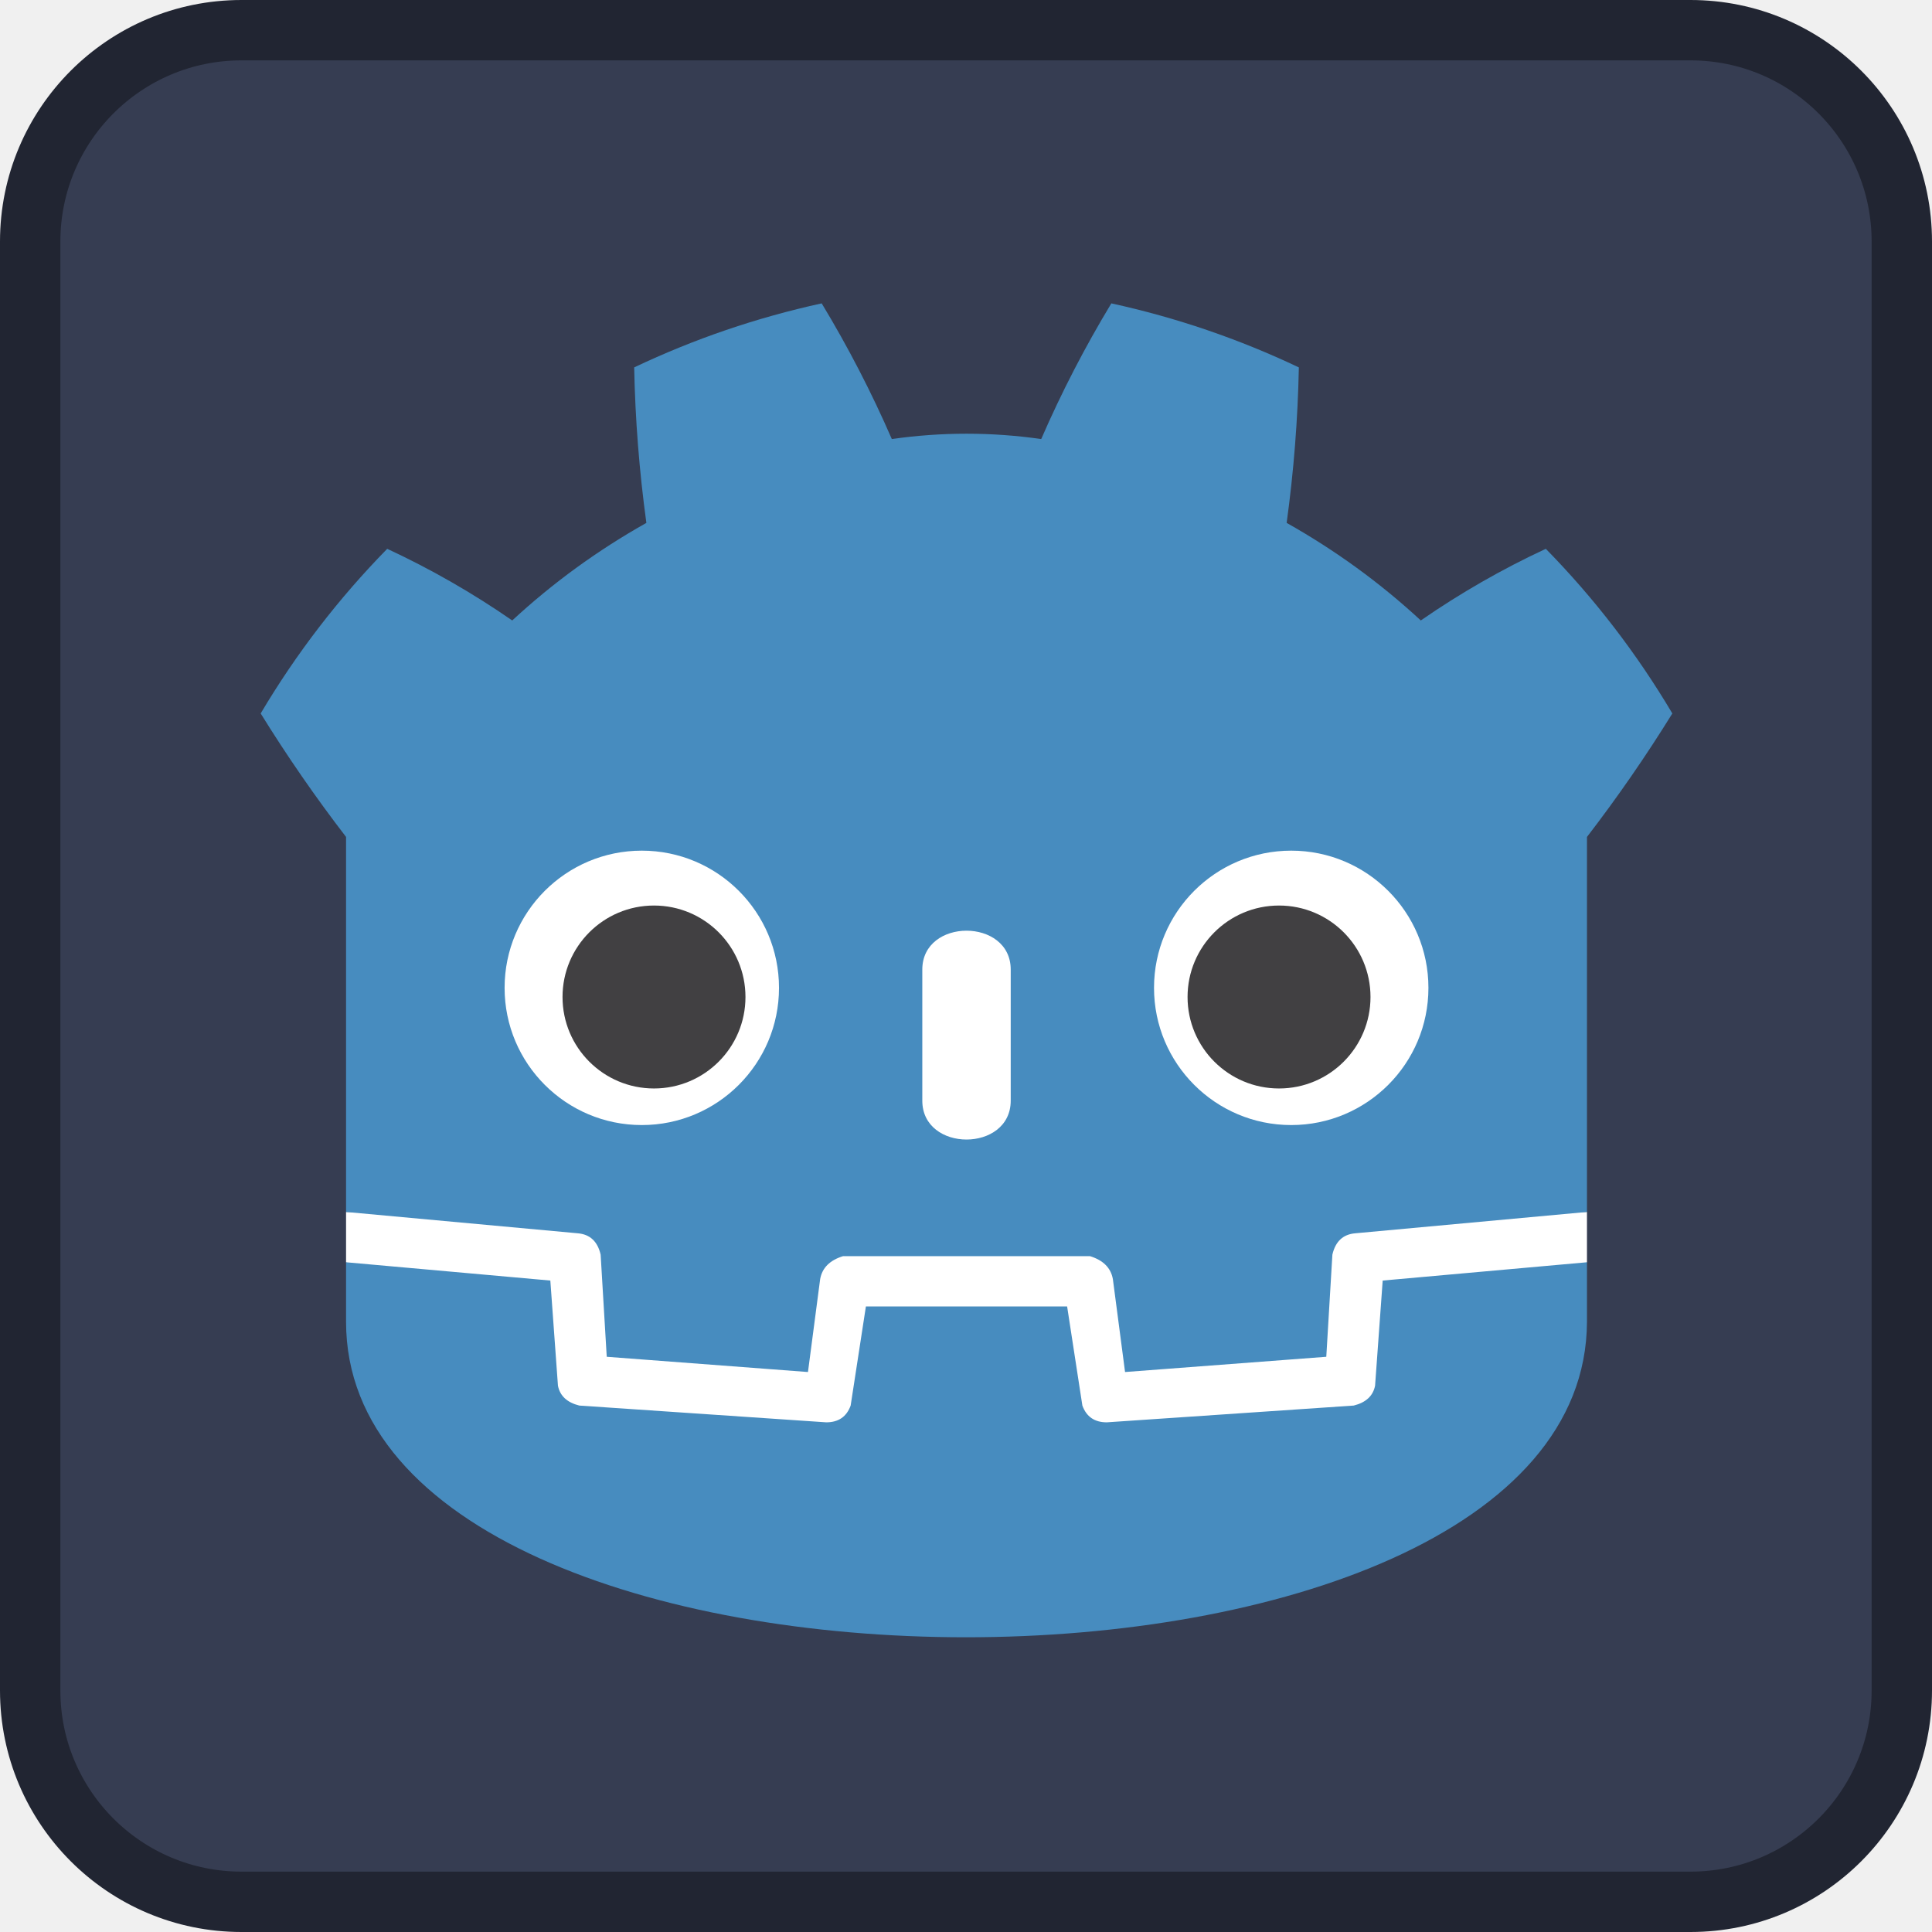
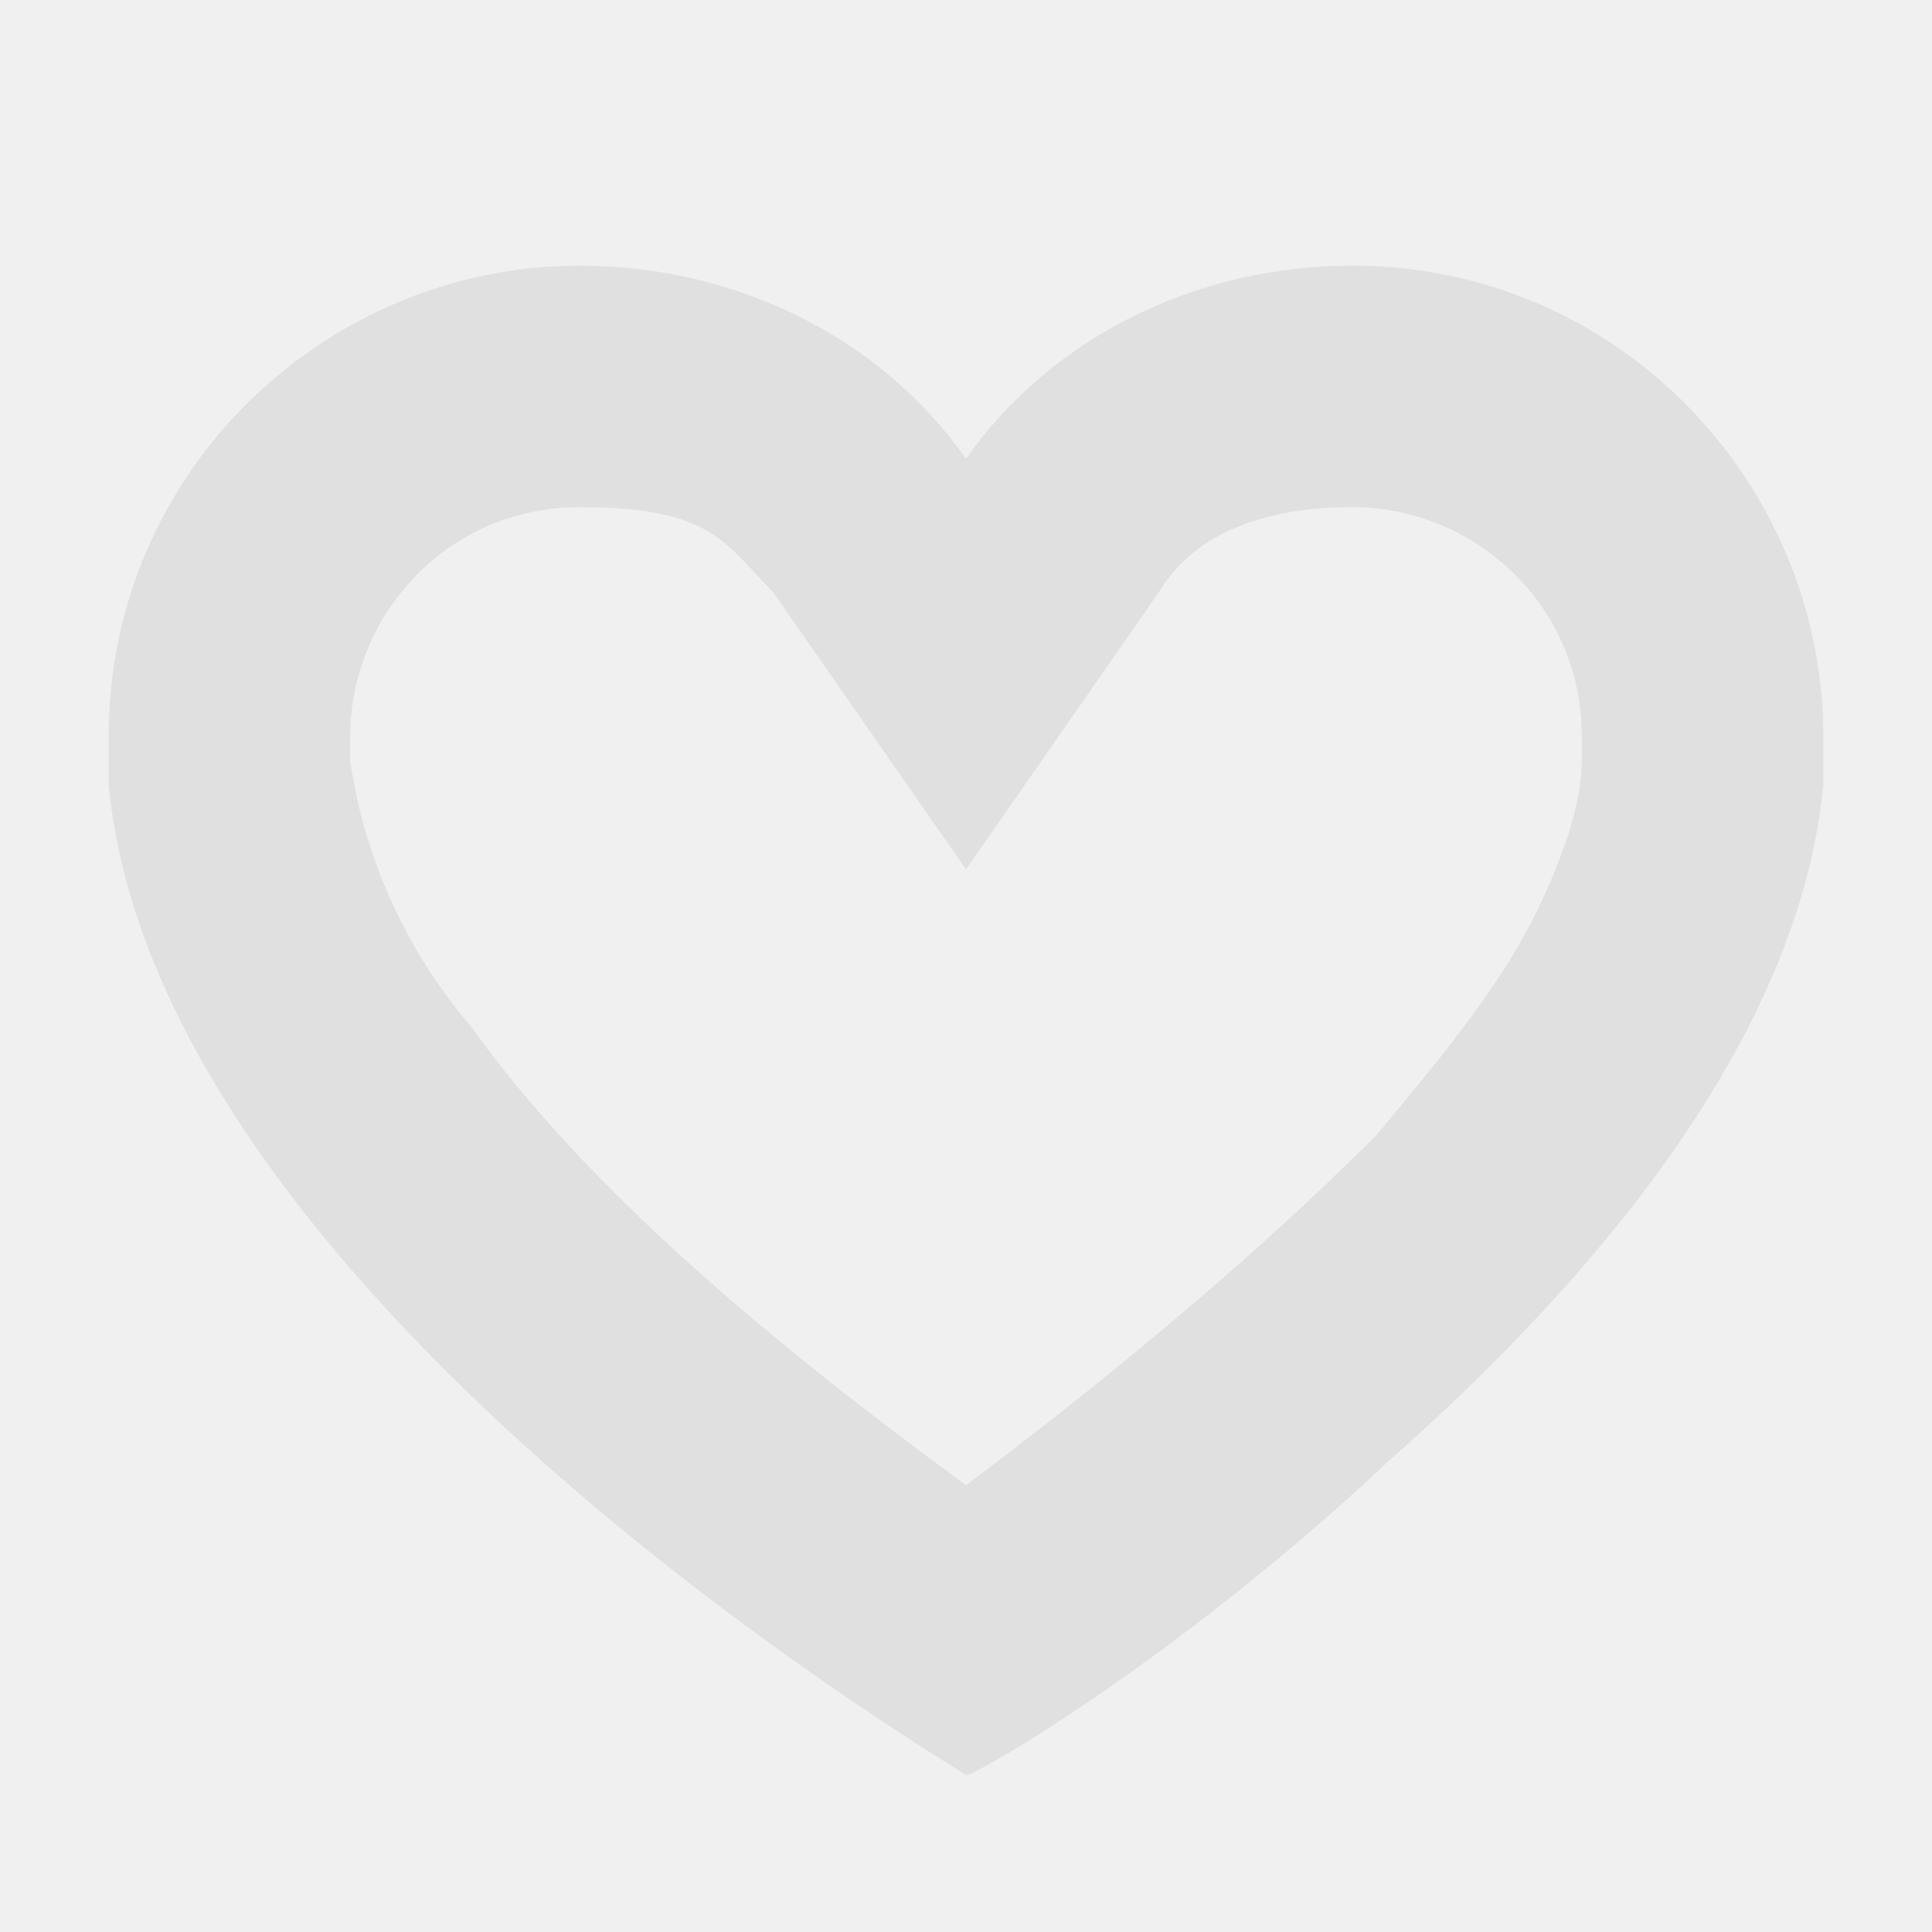
- <svg xmlns="http://www.w3.org/2000/svg" width="128" height="128">
-   <rect width="124" height="124" x="2" y="2" fill="#363d52" stroke="#212532" stroke-width="4" rx="14" />
-   <g fill="#fff" transform="translate(12.322 12.322)scale(.101)">
-     <path d="M105 673v33q407 354 814 0v-33z" />
-     <path fill="#478cbf" d="m105 673 152 14q12 1 15 14l4 67 132 10 8-61q2-11 15-15h162q13 4 15 15l8 61 132-10 4-67q3-13 15-14l152-14V427q30-39 56-81-35-59-83-108-43 20-82 47-40-37-88-64 7-51 8-102-59-28-123-42-26 43-46 89-49-7-98 0-20-46-46-89-64 14-123 42 1 51 8 102-48 27-88 64-39-27-82-47-48 49-83 108 26 42 56 81zm0 33v39c0 276 813 276 814 0v-39l-134 12-5 69q-2 10-14 13l-162 11q-12 0-16-11l-10-65H446l-10 65q-4 11-16 11l-162-11q-12-3-14-13l-5-69z" />
-     <path d="M483 600c0 34 58 34 58 0v-86c0-34-58-34-58 0z" />
-     <circle cx="725" cy="526" r="90" />
-     <circle cx="299" cy="526" r="90" />
-   </g>
-   <g fill="#414042" transform="translate(12.322 12.322)scale(.101)">
-     <circle cx="307" cy="532" r="60" />
-     <circle cx="717" cy="532" r="60" />
-   </g>
+ <svg xmlns="http://www.w3.org/2000/svg" id="Layer_1" baseProfile="tiny" version="1.2" viewBox="0 0 16 16">
+   <path d="M11.2,2.2c-1.3,0-2.5.6-3.2,1.6-.7-1-1.9-1.6-3.2-1.6-2.1,0-3.9,1.7-3.9,3.9v.4c.4,4.2,6.8,8,7.1,8.2.1,0,1.8-1,3.5-2.6,1.7-1.5,3.4-3.5,3.6-5.6v-.4c0-2.1-1.7-3.9-3.9-3.9ZM13.1,6.3c0,.4-.2.9-.4,1.3h0c-.3.6-.8,1.2-1.3,1.8-1,1-2.2,2-3.4,2.9-1.5-1.1-3.1-2.4-4.1-3.8h0c-.6-.7-.9-1.5-1-2.2v-.2c0-1,.8-1.9,1.9-1.9s1.2.3,1.6.7l1.6,2.3,1.6-2.3c.3-.5.9-.7,1.6-.7,1,0,1.9.8,1.9,1.9v.2Z" fill="#e0e0e0" />
</svg>
